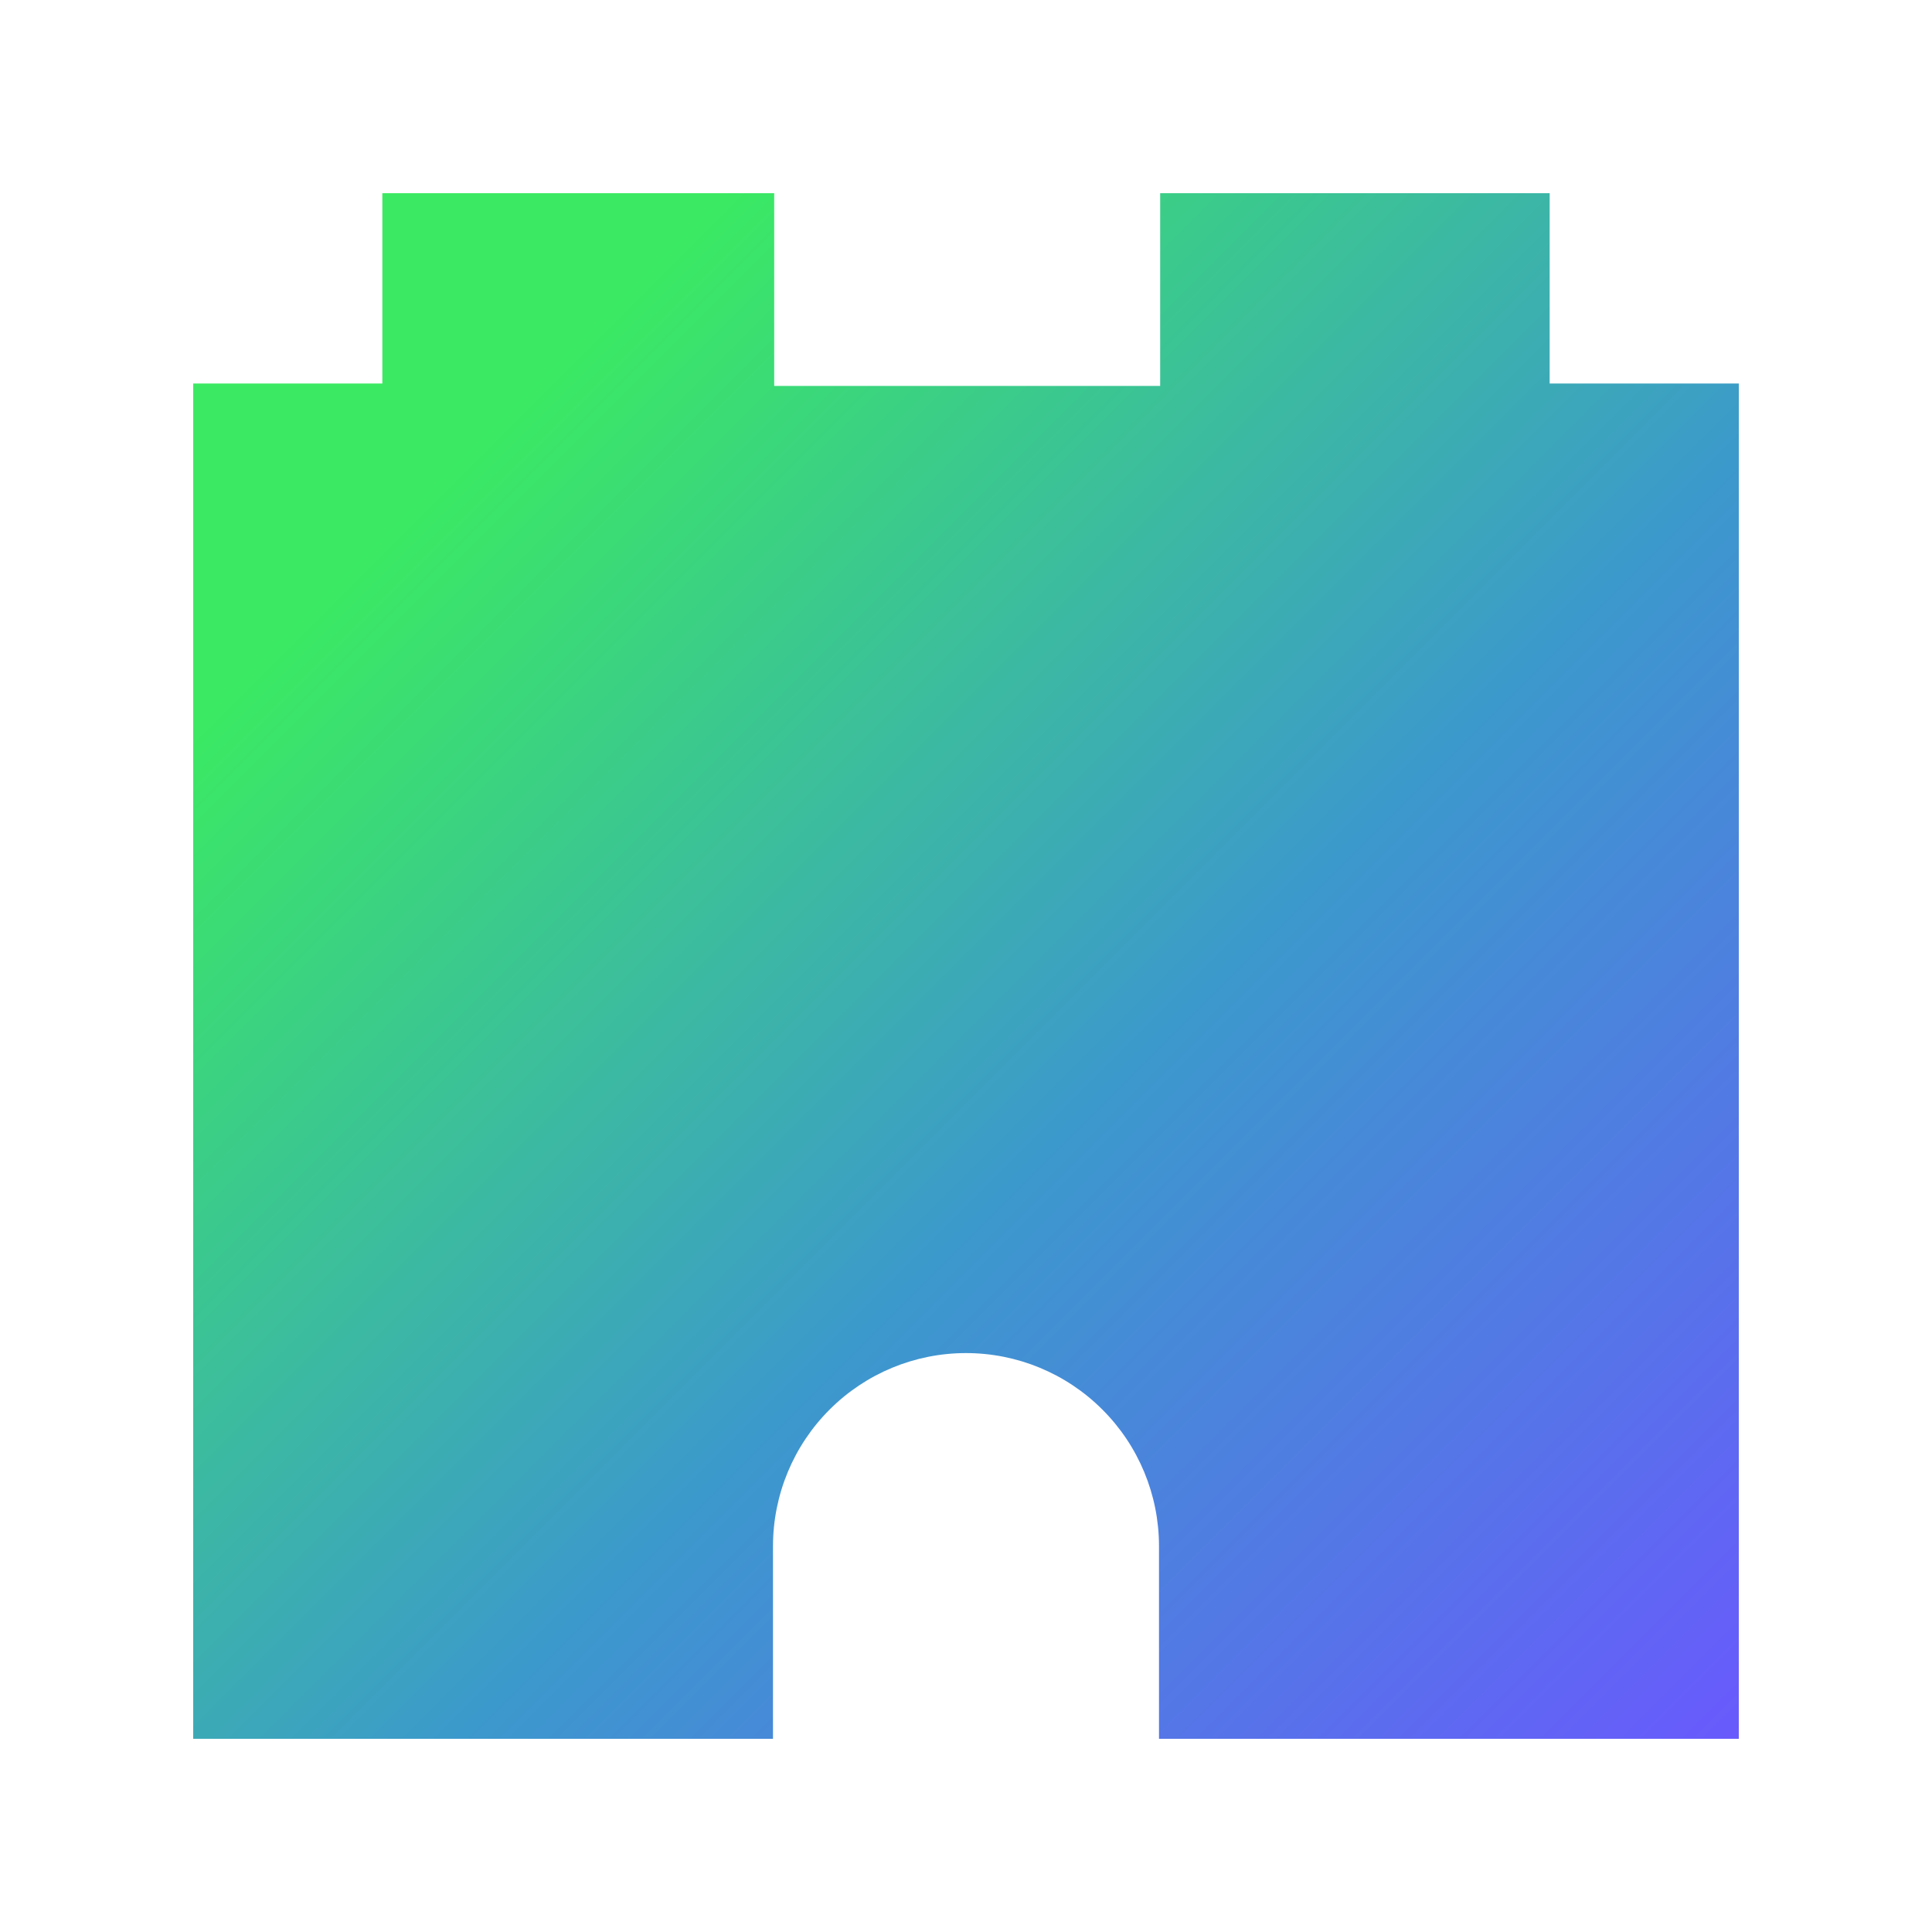
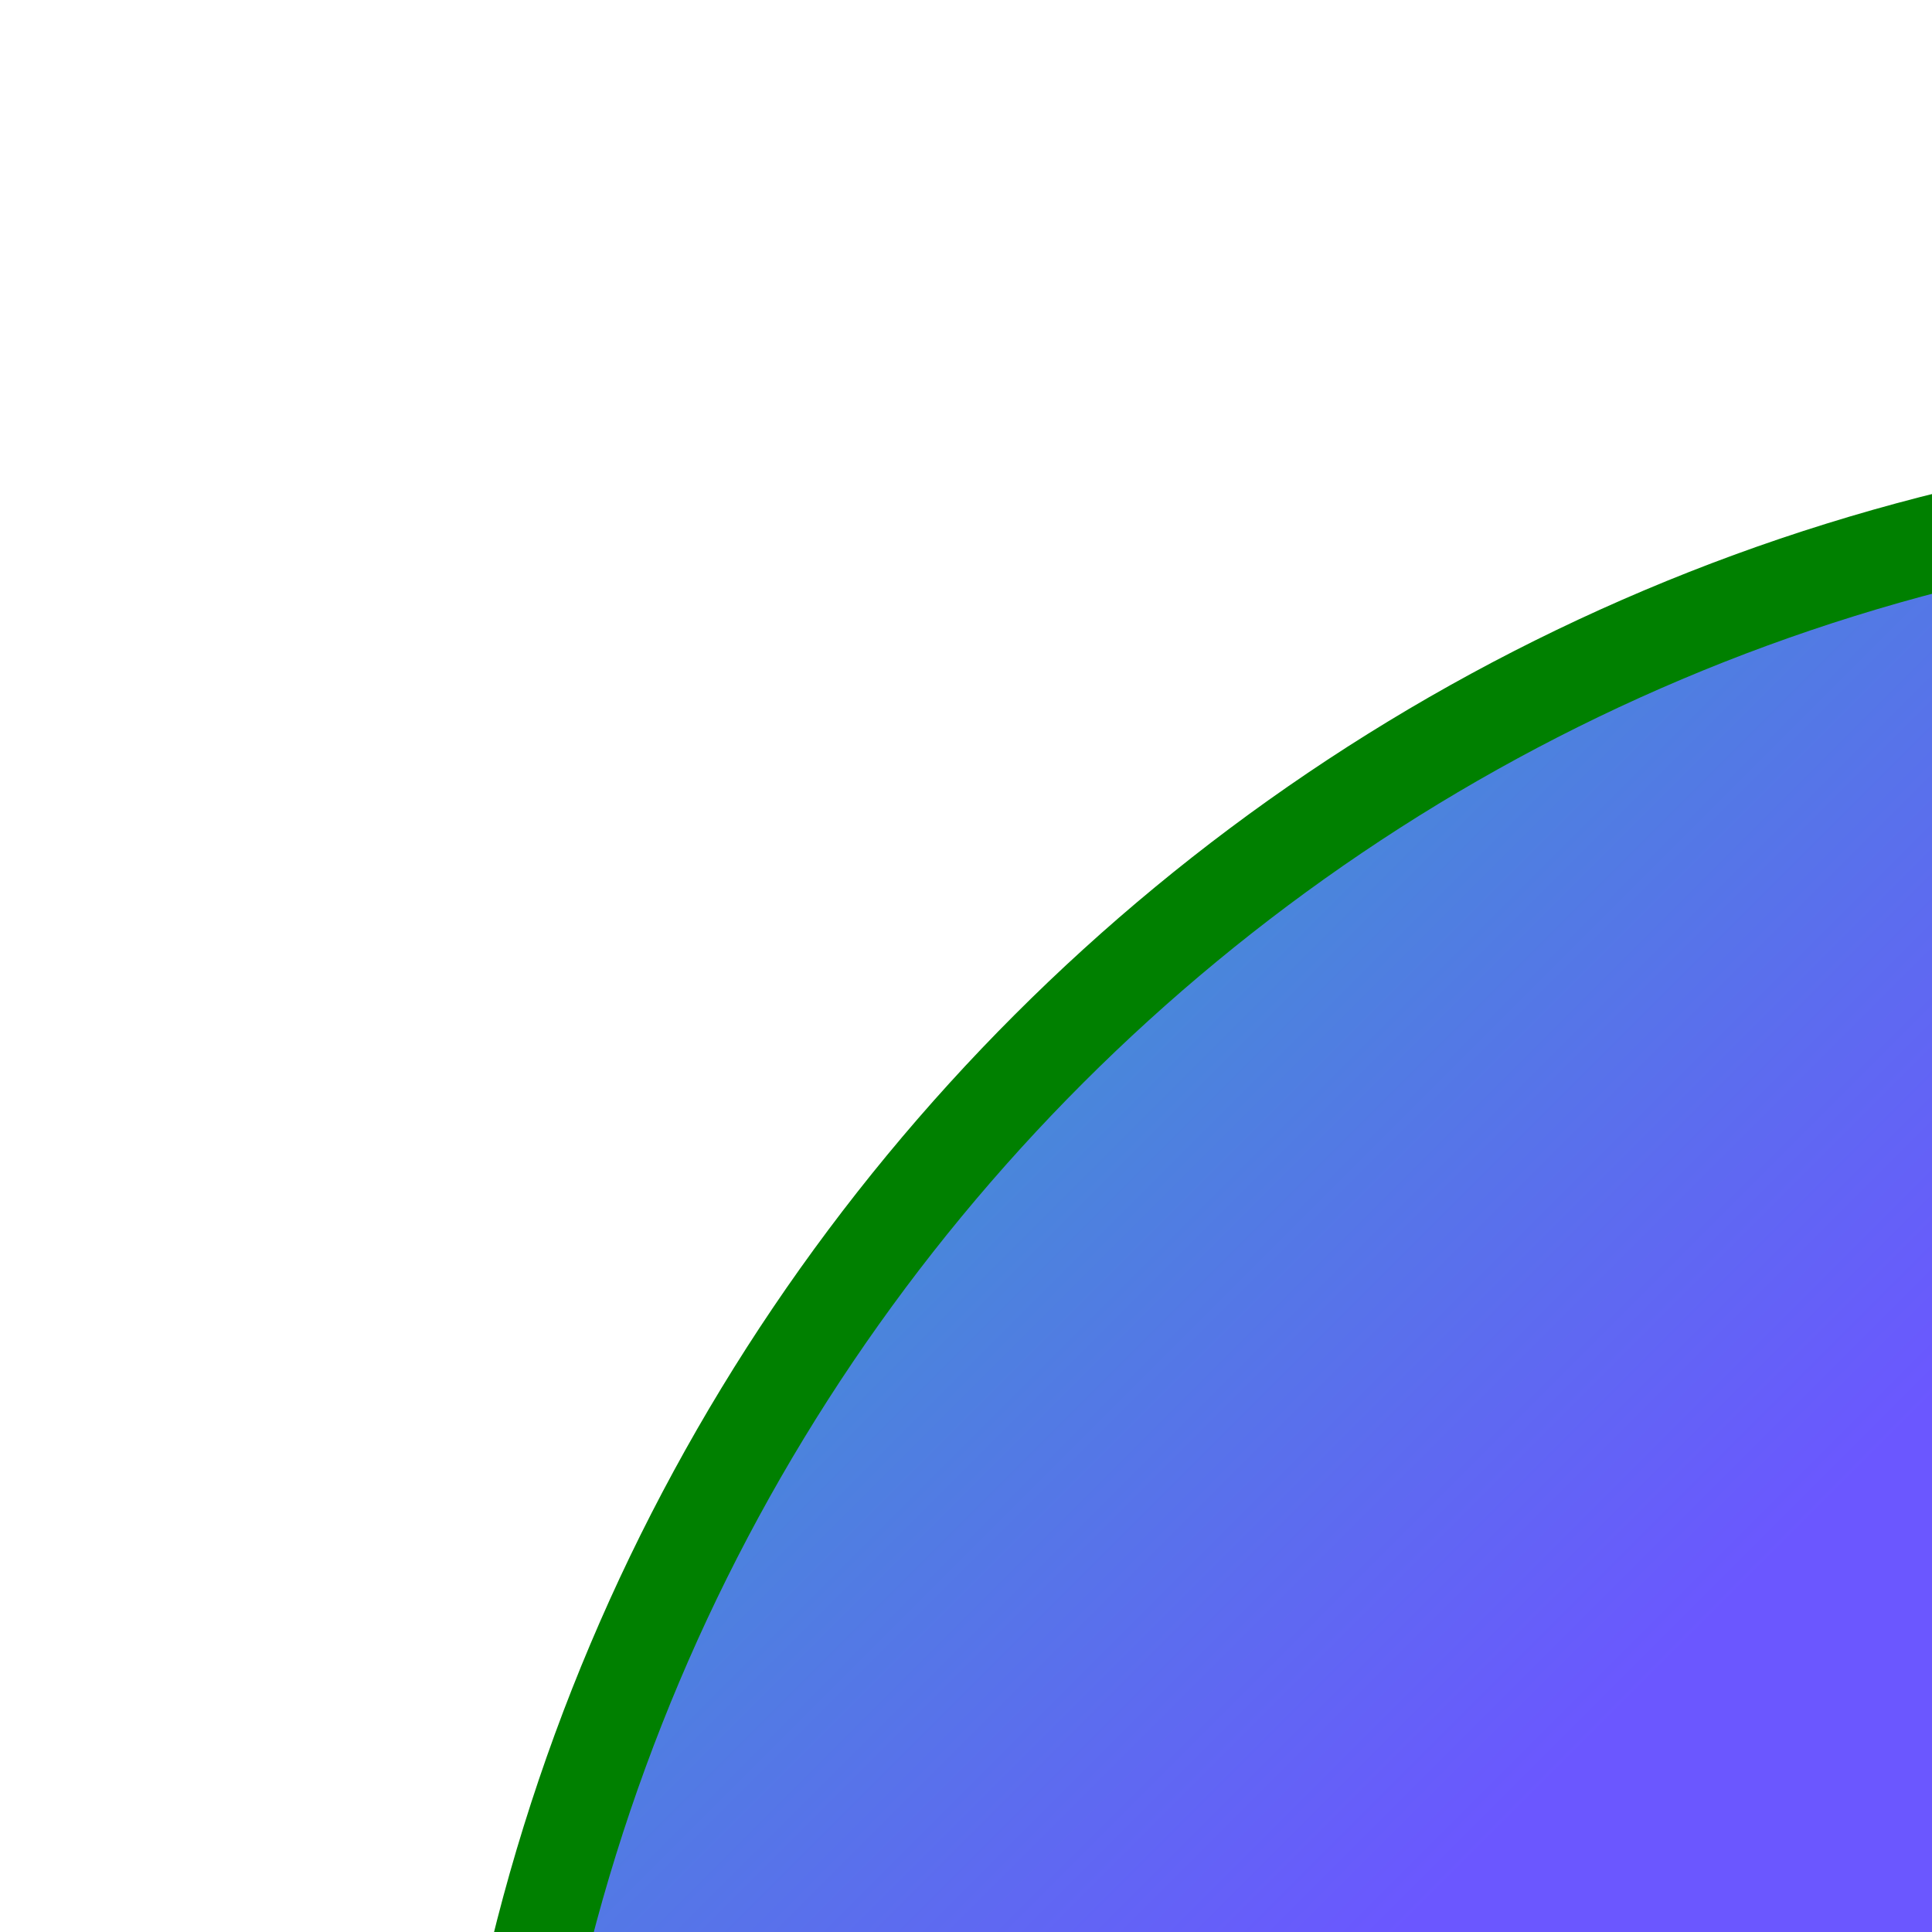
<svg xmlns="http://www.w3.org/2000/svg" width="40" height="40" viewBox="0 0 40 40" fill="none">
-   <path d="M32.084 7.94V4H24.02V7.99H16.029V4H7.916V7.94H4V36H16.004V32.005C16.006 30.946 16.427 29.931 17.177 29.183C17.926 28.434 18.941 28.014 20 28.014C21.059 28.014 22.074 28.434 22.823 29.183C23.573 29.931 23.994 30.946 23.996 32.005V36H36V7.94H32.084Z" fill="url(#paint0_linear)" />
+   <circle cx="50" cy="50" r="40" stroke="green" stroke-width="2" fill="url(#paint0_linear)">
+     </circle>
  <defs>
    <linearGradient id="paint0_linear" x1="2.942" y1="4.9" x2="37.777" y2="39.734" gradientUnits="userSpaceOnUse">
-       <stop offset="0.159" stop-color="#3BEA62" />
-       <stop offset="0.54" stop-color="#3C99CC" />
-       <stop offset="0.937" stop-color="#6B57FF" />
+       <stop offset="0.131" stop-color="#3BEA62" />
+       <stop offset="0.394" stop-color="#3C99CC" />
+       <stop offset="0.879" stop-color="#6B57FF" />
    </linearGradient>
  </defs>
</svg>
